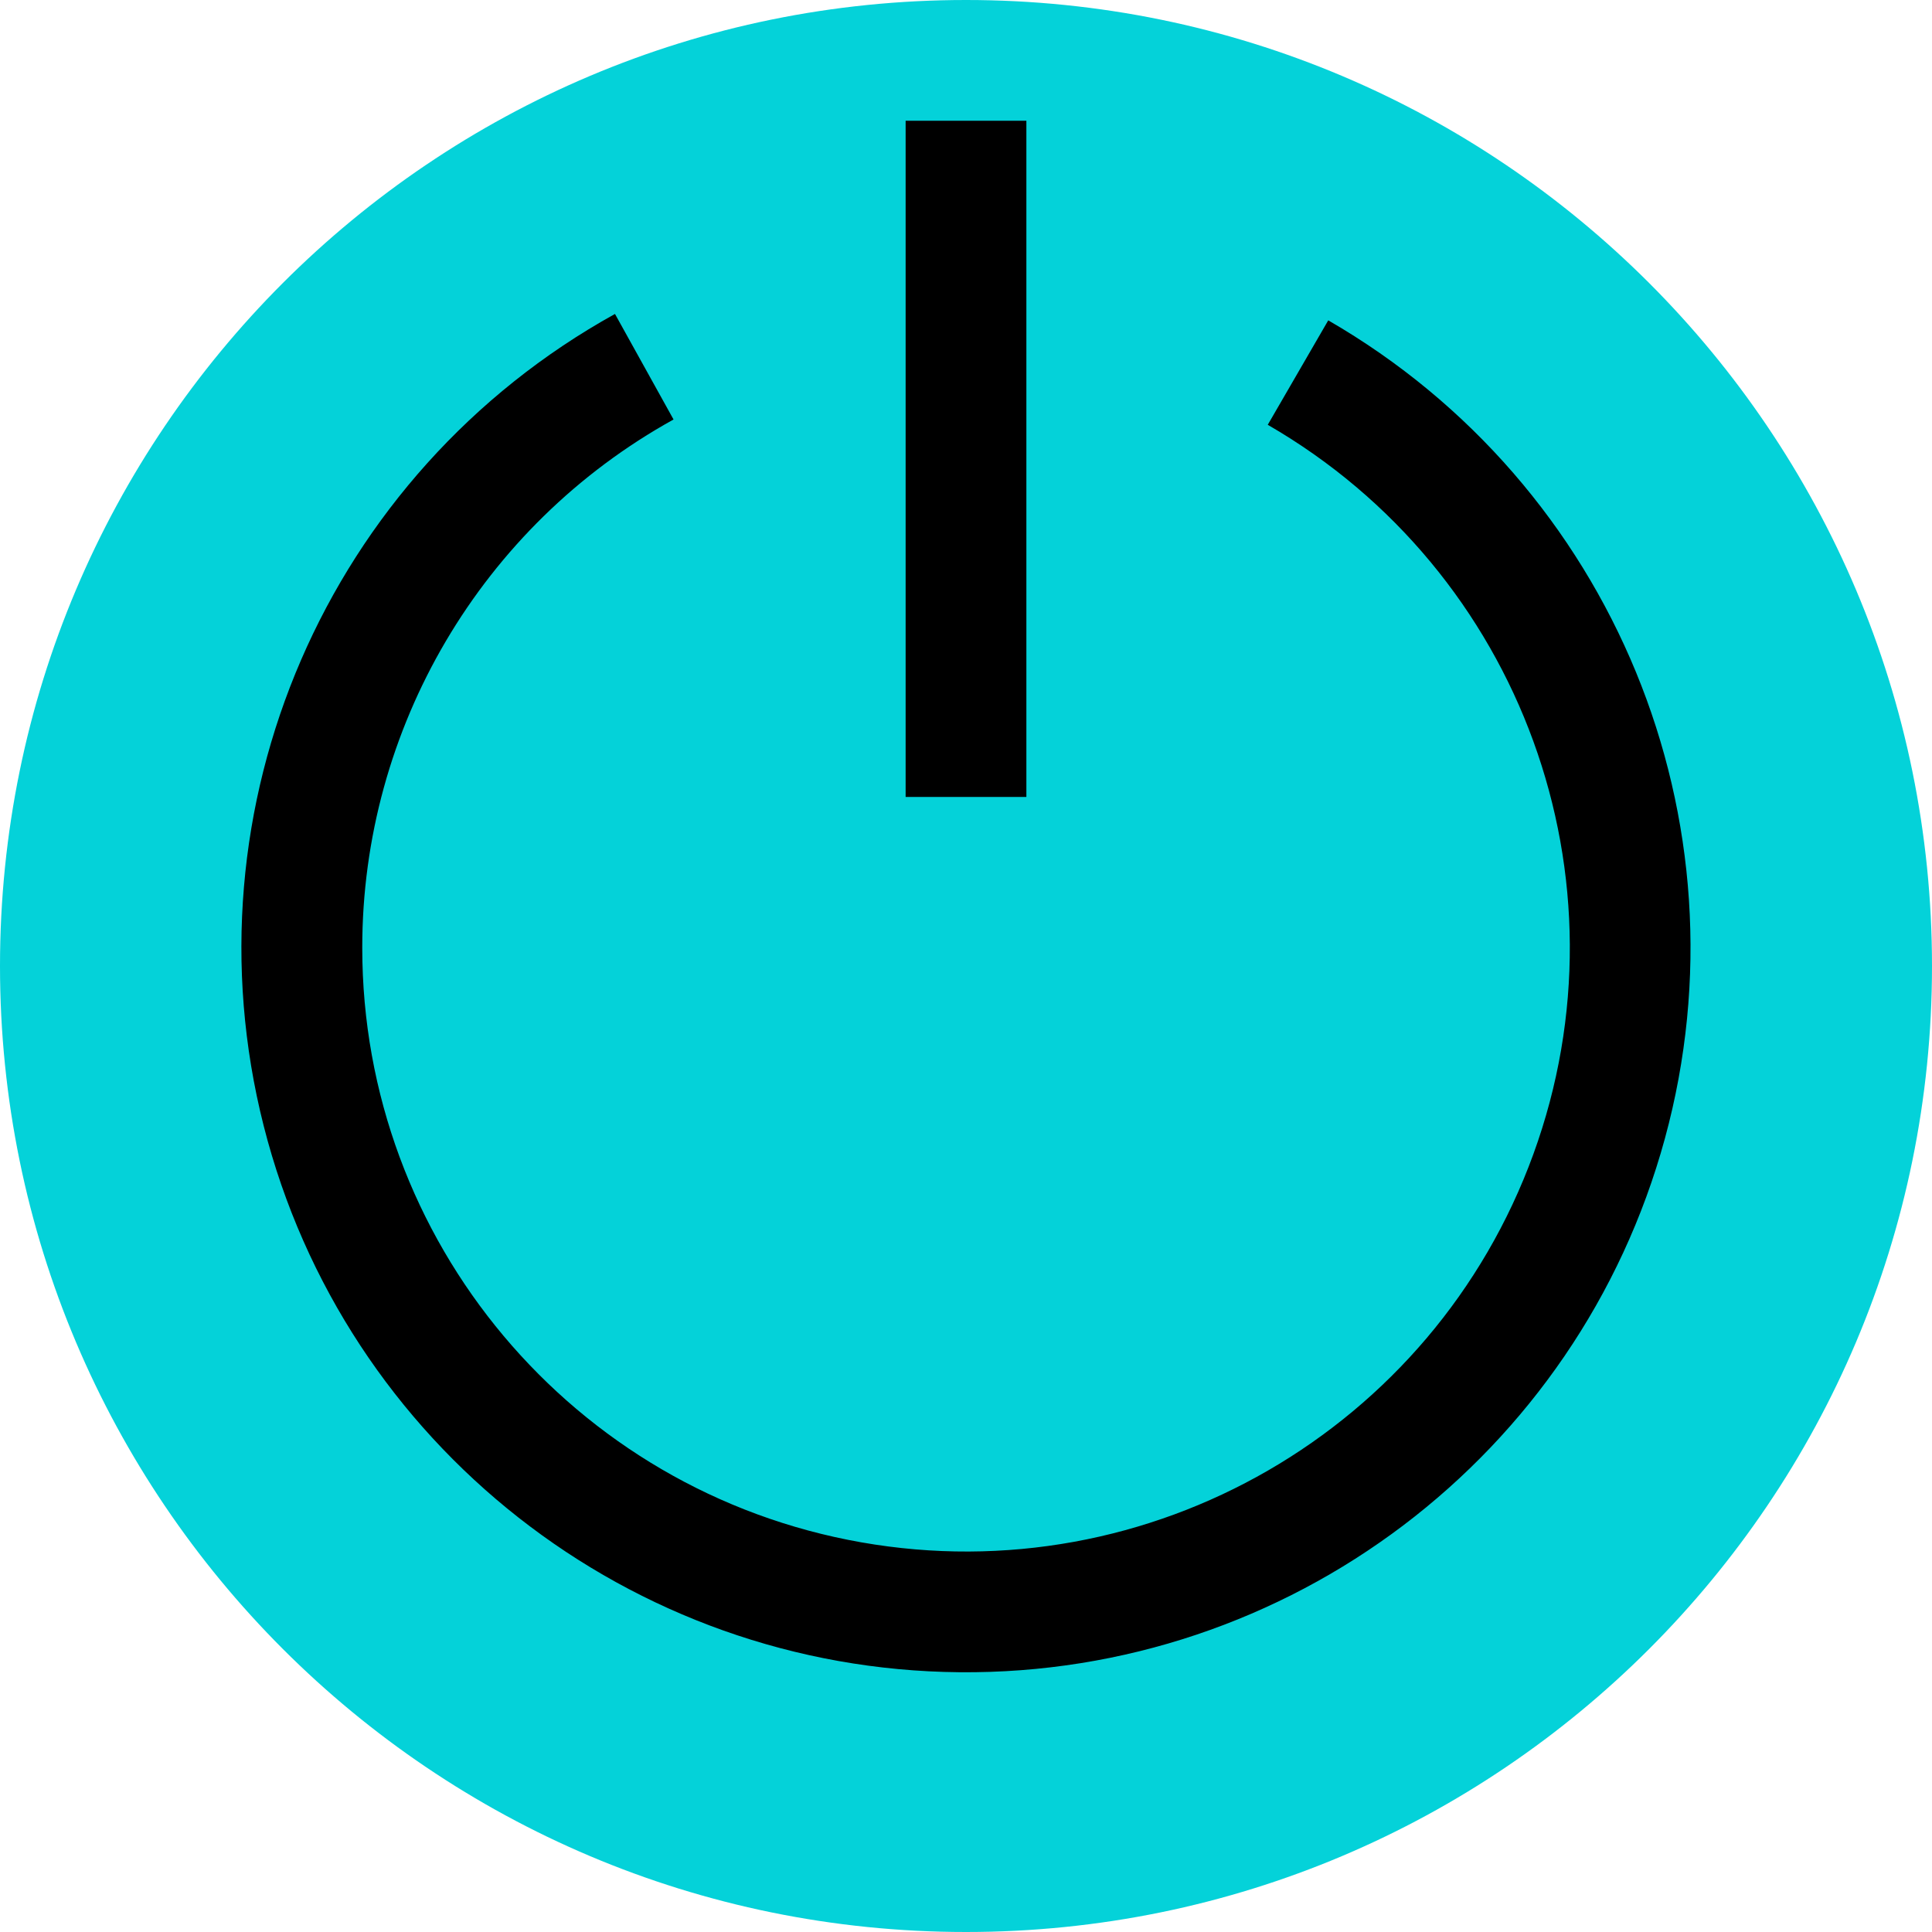
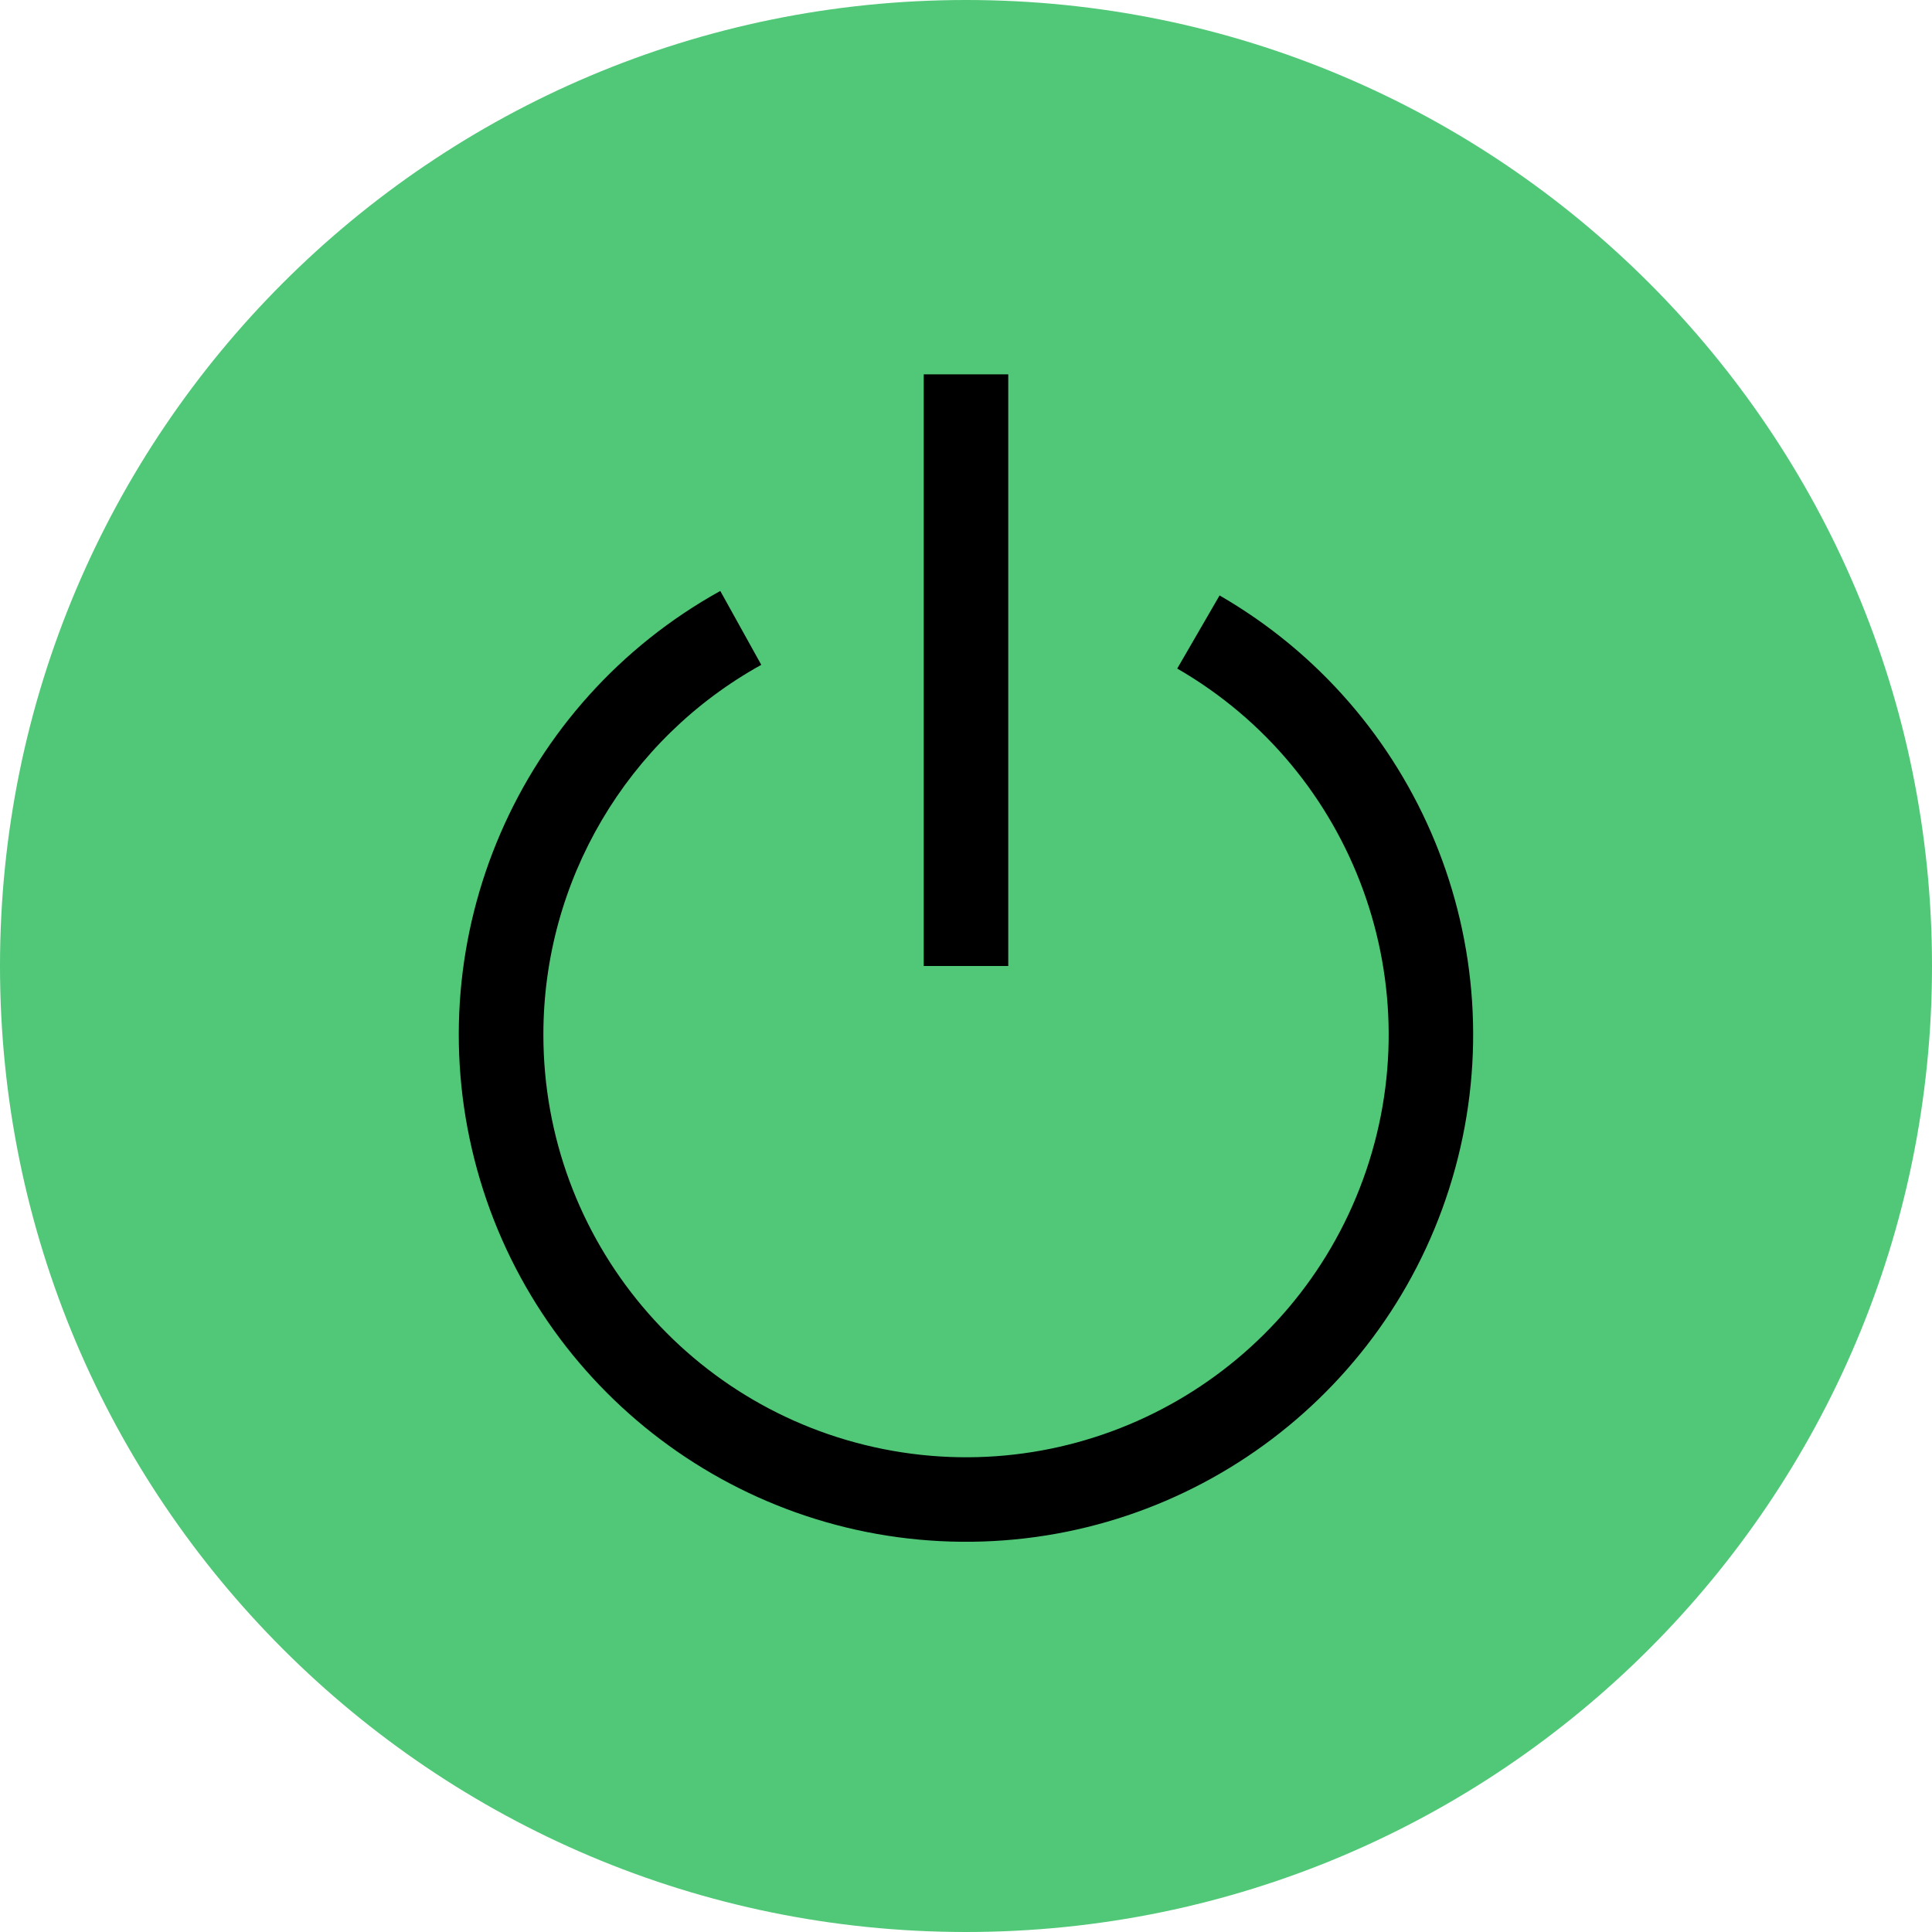
- <svg xmlns="http://www.w3.org/2000/svg" width="16" height="16" fill="currentColor" class="bi bi-power" viewBox="0 0 16 16" version="1.1" id="svg2">
-   <defs id="defs2" />
-   <circle style="fill:#04d2d9;fill-opacity:1;stroke-width:3.789" id="path3" cx="8" cy="8" r="8" />
-   <path d="m 7.5,1 v 5.6 h 1 V 1 Z" id="path1" style="stroke-width:0.894" />
-   <path d="M 3,7.849 A 5,5 0 0 1 5.578,3.474 L 5.093,2.6 A 6,6 0 1 0 11,2.653 L 10.499,3.518 A 5,5 0 1 1 3,7.849" id="path2" />
+ <svg xmlns="http://www.w3.org/2000/svg" version="1.1" width="1000" height="1000">
+   <style>
+     #light-icon {
+       display: inline;
+     }
+     #dark-icon {
+       display: none;
+     }
+ 
+     @media (prefers-color-scheme: dark) {
+       #light-icon {
+         display: none;
+       }
+       #dark-icon {
+         display: inline;
+       }
+     }
+   </style>
+   <g id="light-icon">
+     <svg version="1.1" width="1000" height="1000">
+       <g clip-path="url(#SvgjsClipPath1215)">
+         <rect width="1000" height="1000" fill="#50c878" />
+         <g transform="matrix(43.75,0,0,43.75,150,150)">
+           <svg version="1.1" width="16" height="16">
+             <svg width="16" height="16" fill="currentColor" class="bi bi-power" viewBox="0 0 16 16">
+               <path d="M7.5 1v7h1V1z" />
+               <path d="M3 8.812a5 5 0 0 1 2.578-4.375l-.485-.874A6 6 0 1 0 11 3.616l-.501.865A5 5 0 1 1 3 8.812" />
+             </svg>
+           </svg>
+         </g>
+       </g>
+       <defs>
+         <clipPath id="SvgjsClipPath1215">
+           <rect width="1000" height="1000" x="0" y="0" rx="500" ry="500" />
+         </clipPath>
+       </defs>
+     </svg>
+   </g>
+   <g id="dark-icon">
+     <svg version="1.1" width="1000" height="1000">
+       <g clip-path="url(#SvgjsClipPath1216)">
+         <rect width="1000" height="1000" fill="#50c878" />
+         <g transform="matrix(43.75,0,0,43.75,150,150)">
+           <svg version="1.1" width="16" height="16">
+             <svg width="16" height="16" fill="currentColor" class="bi bi-power" viewBox="0 0 16 16">
+               <path d="M7.5 1v7h1V1z" />
+               <path d="M3 8.812a5 5 0 0 1 2.578-4.375l-.485-.874A6 6 0 1 0 11 3.616l-.501.865A5 5 0 1 1 3 8.812" />
+             </svg>
+           </svg>
+         </g>
+       </g>
+       <defs>
+         <clipPath id="SvgjsClipPath1216">
+           <rect width="1000" height="1000" x="0" y="0" rx="500" ry="500" />
+         </clipPath>
+       </defs>
+     </svg>
+   </g>
</svg>
